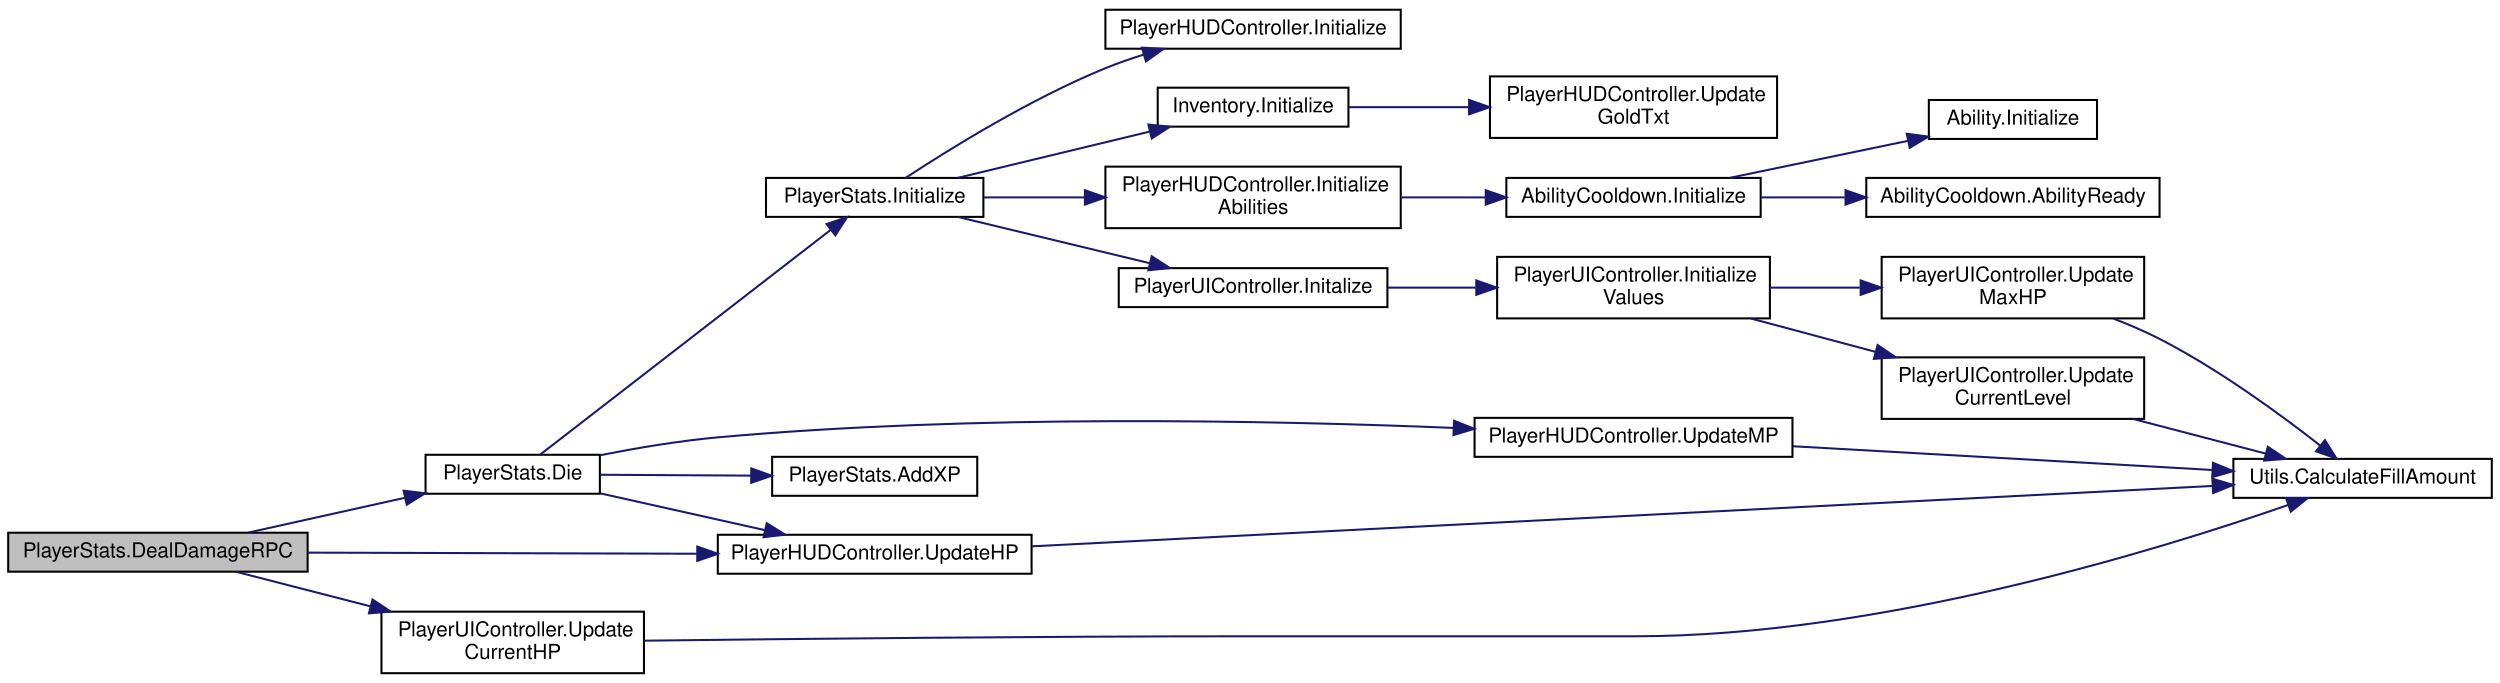
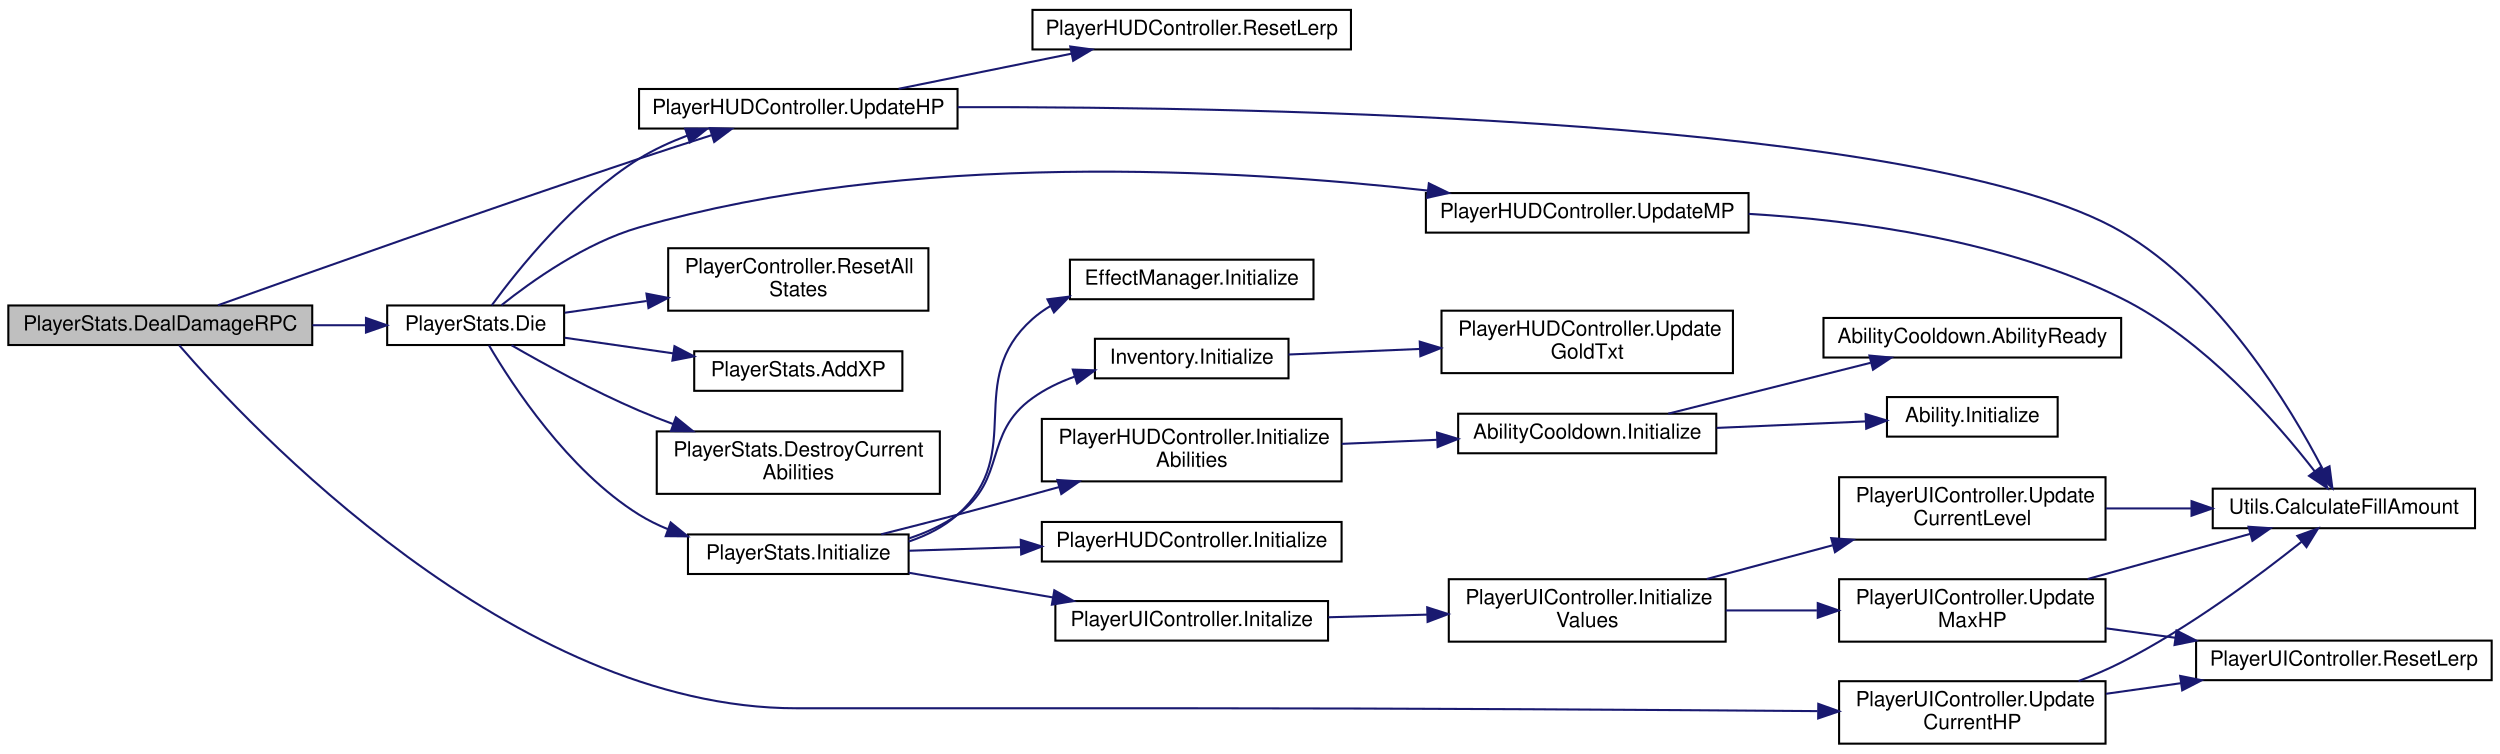
- <svg xmlns="http://www.w3.org/2000/svg" xmlns:xlink="http://www.w3.org/1999/xlink" width="1219pt" height="333pt" viewBox="0.00 0.00 1219.00 332.50">
-   <g id="graph0" class="graph" transform="scale(1 1) rotate(0) translate(4 328.5)">
+ <svg xmlns="http://www.w3.org/2000/svg" xmlns:xlink="http://www.w3.org/1999/xlink" width="1201pt" height="362pt" viewBox="0.00 0.00 1201.00 361.50">
+   <g id="graph0" class="graph" transform="scale(1 1) rotate(0) translate(4 357.5)">
    <g id="node1" class="node">
      <g id="a_node1">
        <a xlink:title=" ">
-           <polygon fill="#bfbfbf" stroke="black" points="0,-50 0,-69 146,-69 146,-50 0,-50" />
-           <text text-anchor="middle" x="73" y="-57" font-family="Helvetica,sans-Serif" font-size="10.00">PlayerStats.DealDamageRPC</text>
+           <polygon fill="#bfbfbf" stroke="black" points="0,-192 0,-211 146,-211 146,-192 0,-192" />
+           <text text-anchor="middle" x="73" y="-199" font-family="Helvetica,sans-Serif" font-size="10.00">PlayerStats.DealDamageRPC</text>
        </a>
      </g>
    </g>
    <g id="node2" class="node">
      <g id="a_node2">
        <a xlink:href="class_player_stats.html#a5caca2bd8f676341a2b269aea8a0f1ff" target="_top" xlink:title="Function that implements what is done when this entity dies.">
-           <polygon fill="none" stroke="black" points="203.5,-88 203.5,-107 288.5,-107 288.5,-88 203.5,-88" />
-           <text text-anchor="middle" x="246" y="-95" font-family="Helvetica,sans-Serif" font-size="10.00">PlayerStats.Die</text>
+           <polygon fill="none" stroke="black" points="182,-192 182,-211 267,-211 267,-192 182,-192" />
+           <text text-anchor="middle" x="224.5" y="-199" font-family="Helvetica,sans-Serif" font-size="10.00">PlayerStats.Die</text>
        </a>
      </g>
    </g>
    <g id="edge1" class="edge">
-       <path fill="none" stroke="midnightblue" d="M117.15,-69.09C140.37,-74.25 169.16,-80.65 193.54,-86.06" />
-       <polygon fill="midnightblue" stroke="midnightblue" points="192.82,-89.49 203.34,-88.24 194.34,-82.66 192.82,-89.49" />
-     </g>
-     <g id="node17" class="node">
-       <g id="a_node17">
+       <path fill="none" stroke="midnightblue" d="M146.12,-201.5C154.73,-201.5 163.39,-201.5 171.63,-201.5" />
+       <polygon fill="midnightblue" stroke="midnightblue" points="171.82,-205 181.82,-201.5 171.82,-198 171.82,-205" />
+     </g>
+     <g id="node21" class="node">
+       <g id="a_node21">
        <a xlink:href="class_player_h_u_d_controller.html#ab2461120d3cfef6e83b38062b1373e04" target="_top" xlink:title=" ">
-           <polygon fill="none" stroke="black" points="346,-49 346,-68 499,-68 499,-49 346,-49" />
-           <text text-anchor="middle" x="422.5" y="-56" font-family="Helvetica,sans-Serif" font-size="10.00">PlayerHUDController.UpdateHP</text>
-         </a>
-       </g>
-     </g>
-     <g id="edge23" class="edge">
-       <path fill="none" stroke="midnightblue" d="M146,-59.29C201.14,-59.13 277.38,-58.91 335.68,-58.75" />
-       <polygon fill="midnightblue" stroke="midnightblue" points="335.99,-62.25 345.98,-58.72 335.97,-55.25 335.99,-62.25" />
-     </g>
-     <g id="node19" class="node">
-       <g id="a_node19">
+           <polygon fill="none" stroke="black" points="303,-296 303,-315 456,-315 456,-296 303,-296" />
+           <text text-anchor="middle" x="379.5" y="-303" font-family="Helvetica,sans-Serif" font-size="10.00">PlayerHUDController.UpdateHP</text>
+         </a>
+       </g>
+     </g>
+     <g id="edge29" class="edge">
+       <path fill="none" stroke="midnightblue" d="M100.71,-211.11C143.35,-226.38 229.49,-256.98 303,-281.5 314.3,-285.27 326.6,-289.24 337.93,-292.83" />
+       <polygon fill="midnightblue" stroke="midnightblue" points="336.99,-296.21 347.58,-295.89 339.1,-289.54 336.99,-296.21" />
+     </g>
+     <g id="node24" class="node">
+       <g id="a_node24">
        <a xlink:href="class_player_u_i_controller.html#aca577b724c1f3f2ed54ad1165a7842c2" target="_top" xlink:title="Sets the current HP value to the Image.">
-           <polygon fill="none" stroke="black" points="182,-0.5 182,-30.5 310,-30.5 310,-0.5 182,-0.5" />
-           <text text-anchor="start" x="190" y="-18.5" font-family="Helvetica,sans-Serif" font-size="10.00">PlayerUIController.Update</text>
-           <text text-anchor="middle" x="246" y="-7.5" font-family="Helvetica,sans-Serif" font-size="10.00">CurrentHP</text>
-         </a>
-       </g>
-     </g>
-     <g id="edge21" class="edge">
-       <path fill="none" stroke="midnightblue" d="M111.1,-49.95C130.27,-45.02 154.28,-38.84 176.65,-33.09" />
-       <polygon fill="midnightblue" stroke="midnightblue" points="177.64,-36.45 186.45,-30.57 175.89,-29.67 177.64,-36.45" />
+           <polygon fill="none" stroke="black" points="879.5,-0.5 879.5,-30.5 1007.5,-30.5 1007.5,-0.5 879.5,-0.5" />
+           <text text-anchor="start" x="887.5" y="-18.5" font-family="Helvetica,sans-Serif" font-size="10.00">PlayerUIController.Update</text>
+           <text text-anchor="middle" x="943.5" y="-7.5" font-family="Helvetica,sans-Serif" font-size="10.00">CurrentHP</text>
+         </a>
+       </g>
+     </g>
+     <g id="edge26" class="edge">
+       <path fill="none" stroke="midnightblue" d="M82.09,-191.87C114.82,-154.01 242.3,-17.5 378.5,-17.5 378.5,-17.5 378.5,-17.5 569.5,-17.5 673.56,-17.5 793.95,-16.71 869.17,-16.13" />
+       <polygon fill="midnightblue" stroke="midnightblue" points="869.5,-19.62 879.47,-16.04 869.45,-12.62 869.5,-19.62" />
    </g>
    <g id="node3" class="node">
      <g id="a_node3">
        <a xlink:href="class_player_stats.html#a2515cde362ce22291cde0073d23e2d9c" target="_top" xlink:title="Add some XP amount.">
-           <polygon fill="none" stroke="black" points="372.5,-87 372.5,-106 472.5,-106 472.5,-87 372.5,-87" />
-           <text text-anchor="middle" x="422.5" y="-94" font-family="Helvetica,sans-Serif" font-size="10.00">PlayerStats.AddXP</text>
+           <polygon fill="none" stroke="black" points="329.5,-170 329.5,-189 429.5,-189 429.5,-170 329.5,-170" />
+           <text text-anchor="middle" x="379.5" y="-177" font-family="Helvetica,sans-Serif" font-size="10.00">PlayerStats.AddXP</text>
        </a>
      </g>
    </g>
    <g id="edge2" class="edge">
-       <path fill="none" stroke="midnightblue" d="M288.8,-97.26C310.77,-97.13 338.07,-96.98 362.18,-96.84" />
-       <polygon fill="midnightblue" stroke="midnightblue" points="362.32,-100.34 372.3,-96.78 362.28,-93.34 362.32,-100.34" />
+       <path fill="none" stroke="midnightblue" d="M267.31,-195.49C283.36,-193.18 301.99,-190.5 319.36,-188" />
+       <polygon fill="midnightblue" stroke="midnightblue" points="320.02,-191.45 329.42,-186.56 319.02,-184.52 320.02,-191.45" />
    </g>
    <g id="node4" class="node">
      <g id="a_node4">
+         <a xlink:href="class_player_stats.html#a620fe13f60352662681e10c7ee39d975" target="_top" xlink:title="We trigger this function when the player dies in order to destroy all the current player abilities ne...">
+           <polygon fill="none" stroke="black" points="311.5,-120.5 311.5,-150.5 447.5,-150.5 447.5,-120.5 311.5,-120.5" />
+           <text text-anchor="start" x="319.5" y="-138.5" font-family="Helvetica,sans-Serif" font-size="10.00">PlayerStats.DestroyCurrent</text>
+           <text text-anchor="middle" x="379.5" y="-127.5" font-family="Helvetica,sans-Serif" font-size="10.00">Abilities</text>
+         </a>
+       </g>
+     </g>
+     <g id="edge3" class="edge">
+       <path fill="none" stroke="midnightblue" d="M241.74,-191.88C257.16,-183 281.16,-169.82 303,-160.5 308.29,-158.24 313.85,-156.06 319.47,-153.99" />
+       <polygon fill="midnightblue" stroke="midnightblue" points="320.68,-157.27 328.92,-150.6 318.32,-150.68 320.68,-157.27" />
+     </g>
+     <g id="node5" class="node">
+       <g id="a_node5">
        <a xlink:href="class_player_stats.html#ae874ab5cbb490cbdcf3f5613b8bc2240" target="_top" xlink:title="Initialize the actual Stats of the Player.">
-           <polygon fill="none" stroke="black" points="369.5,-223 369.5,-242 475.5,-242 475.5,-223 369.5,-223" />
-           <text text-anchor="middle" x="422.5" y="-230" font-family="Helvetica,sans-Serif" font-size="10.00">PlayerStats.Initialize</text>
-         </a>
-       </g>
-     </g>
-     <g id="edge3" class="edge">
-       <path fill="none" stroke="midnightblue" d="M259.55,-107.21C289.36,-130.27 364.63,-188.5 401.09,-216.71" />
-       <polygon fill="midnightblue" stroke="midnightblue" points="399.01,-219.53 409.06,-222.88 403.3,-213.99 399.01,-219.53" />
+           <polygon fill="none" stroke="black" points="326.5,-82 326.5,-101 432.5,-101 432.5,-82 326.5,-82" />
+           <text text-anchor="middle" x="379.5" y="-89" font-family="Helvetica,sans-Serif" font-size="10.00">PlayerStats.Initialize</text>
+         </a>
+       </g>
+     </g>
+     <g id="edge4" class="edge">
+       <path fill="none" stroke="midnightblue" d="M230.92,-191.81C241.93,-173.05 268.8,-131.75 303,-110.5 307.34,-107.81 312.04,-105.49 316.9,-103.51" />
+       <polygon fill="midnightblue" stroke="midnightblue" points="318.19,-106.76 326.4,-100.08 315.81,-100.18 318.19,-106.76" />
+     </g>
+     <g id="node20" class="node">
+       <g id="a_node20">
+         <a xlink:href="class_player_controller.html#a8c6621b8c9485a47a092fd156404c45d" target="_top" xlink:title=" ">
+           <polygon fill="none" stroke="black" points="317,-208.5 317,-238.5 442,-238.5 442,-208.5 317,-208.5" />
+           <text text-anchor="start" x="325" y="-226.5" font-family="Helvetica,sans-Serif" font-size="10.00">PlayerController.ResetAll</text>
+           <text text-anchor="middle" x="379.5" y="-215.5" font-family="Helvetica,sans-Serif" font-size="10.00">States</text>
+         </a>
+       </g>
+     </g>
+     <g id="edge20" class="edge">
+       <path fill="none" stroke="midnightblue" d="M267.31,-207.51C279.51,-209.27 293.2,-211.23 306.69,-213.17" />
+       <polygon fill="midnightblue" stroke="midnightblue" points="306.55,-216.69 316.94,-214.65 307.54,-209.76 306.55,-216.69" />
+     </g>
+     <g id="edge21" class="edge">
+       <path fill="none" stroke="midnightblue" d="M232.26,-211.12C244.49,-227.82 271.93,-262.26 303,-281.5 310.14,-285.92 318.18,-289.6 326.27,-292.64" />
+       <polygon fill="midnightblue" stroke="midnightblue" points="325.15,-295.96 335.75,-295.92 327.44,-289.34 325.15,-295.96" />
+     </g>
+     <g id="node23" class="node">
+       <g id="a_node23">
+         <a xlink:href="class_player_h_u_d_controller.html#a09d27238c0e659b8f98828367c7622ba" target="_top" xlink:title=" ">
+           <polygon fill="none" stroke="black" points="681,-246 681,-265 836,-265 836,-246 681,-246" />
+           <text text-anchor="middle" x="758.5" y="-253" font-family="Helvetica,sans-Serif" font-size="10.00">PlayerHUDController.UpdateMP</text>
+         </a>
+       </g>
+     </g>
+     <g id="edge24" class="edge">
+       <path fill="none" stroke="midnightblue" d="M236.91,-211.14C251.25,-222.59 277.14,-241.06 303,-248.5 432.01,-285.64 590.27,-276.51 681.93,-266.2" />
+       <polygon fill="midnightblue" stroke="midnightblue" points="682.42,-269.67 691.95,-265.04 681.62,-262.72 682.42,-269.67" />
+     </g>
+     <g id="node6" class="node">
+       <g id="a_node6">
+         <a xlink:href="class_player_u_i_controller.html#ab6ed746dec17fdf763bc4ec1d713db7f" target="_top" xlink:title="Initializes all the values and colors for this Player.">
+           <polygon fill="none" stroke="black" points="503,-50 503,-69 634,-69 634,-50 503,-50" />
+           <text text-anchor="middle" x="568.5" y="-57" font-family="Helvetica,sans-Serif" font-size="10.00">PlayerUIController.Initalize</text>
+         </a>
+       </g>
+     </g>
+     <g id="edge5" class="edge">
+       <path fill="none" stroke="midnightblue" d="M432.59,-82.59C454.05,-78.91 479.17,-74.62 501.87,-70.73" />
+       <polygon fill="midnightblue" stroke="midnightblue" points="502.5,-74.17 511.77,-69.04 501.32,-67.27 502.5,-74.17" />
+     </g>
+     <g id="node12" class="node">
+       <g id="a_node12">
+         <a xlink:href="class_player_h_u_d_controller.html#a3717d3272b98e6e47c909bdb5af2a99f" target="_top" xlink:title=" ">
+           <polygon fill="none" stroke="black" points="496.5,-88 496.5,-107 640.5,-107 640.5,-88 496.5,-88" />
+           <text text-anchor="middle" x="568.5" y="-95" font-family="Helvetica,sans-Serif" font-size="10.00">PlayerHUDController.Initialize</text>
+         </a>
+       </g>
+     </g>
+     <g id="edge12" class="edge">
+       <path fill="none" stroke="midnightblue" d="M432.59,-93.17C449.28,-93.71 468.17,-94.31 486.42,-94.9" />
+       <polygon fill="midnightblue" stroke="midnightblue" points="486.36,-98.4 496.47,-95.22 486.59,-91.4 486.36,-98.4" />
+     </g>
+     <g id="node13" class="node">
+       <g id="a_node13">
+         <a xlink:href="class_effect_manager.html#a5b9a498227bc61493b5246eb1303fc6e" target="_top" xlink:title="This method initializes the EffectManager with the proper HUD Controller to start showing the effects...">
+           <polygon fill="none" stroke="black" points="510,-214 510,-233 627,-233 627,-214 510,-214" />
+           <text text-anchor="middle" x="568.5" y="-221" font-family="Helvetica,sans-Serif" font-size="10.00">EffectManager.Initialize</text>
+         </a>
+       </g>
+     </g>
+     <g id="edge13" class="edge">
+       <path fill="none" stroke="midnightblue" d="M432.51,-97.58C441.08,-100.45 449.33,-104.58 456,-110.5 489.46,-140.19 458.54,-174.81 492,-204.5 494.66,-206.86 497.57,-208.93 500.65,-210.76" />
+       <polygon fill="midnightblue" stroke="midnightblue" points="499.2,-213.95 509.71,-215.26 502.32,-207.68 499.2,-213.95" />
+     </g>
+     <g id="node14" class="node">
+       <g id="a_node14">
+         <a xlink:href="class_inventory.html#af5cb79cb50692e3fb6c98df25812dcbc" target="_top" xlink:title=" ">
+           <polygon fill="none" stroke="black" points="522,-176 522,-195 615,-195 615,-176 522,-176" />
+           <text text-anchor="middle" x="568.5" y="-183" font-family="Helvetica,sans-Serif" font-size="10.00">Inventory.Initialize</text>
+         </a>
+       </g>
+     </g>
+     <g id="edge14" class="edge">
+       <path fill="none" stroke="midnightblue" d="M432.74,-99.14C441,-101.86 449.08,-105.53 456,-110.5 480.03,-127.76 467.97,-149.24 492,-166.5 498.04,-170.84 504.97,-174.19 512.12,-176.78" />
+       <polygon fill="midnightblue" stroke="midnightblue" points="511.37,-180.21 521.96,-179.85 513.46,-173.53 511.37,-180.21" />
+     </g>
+     <g id="node16" class="node">
+       <g id="a_node16">
+         <a xlink:href="class_player_h_u_d_controller.html#adf30ead91cd36140e32d0ad158fbbae4" target="_top" xlink:title=" ">
+           <polygon fill="none" stroke="black" points="496.5,-126.5 496.5,-156.5 640.5,-156.5 640.5,-126.5 496.5,-126.5" />
+           <text text-anchor="start" x="504.5" y="-144.5" font-family="Helvetica,sans-Serif" font-size="10.00">PlayerHUDController.Initialize</text>
+           <text text-anchor="middle" x="568.5" y="-133.5" font-family="Helvetica,sans-Serif" font-size="10.00">Abilities</text>
+         </a>
+       </g>
+     </g>
+     <g id="edge16" class="edge">
+       <path fill="none" stroke="midnightblue" d="M419.34,-101.08C431.13,-104.04 444.11,-107.35 456,-110.5 471.84,-114.7 488.91,-119.36 504.81,-123.78" />
+       <polygon fill="midnightblue" stroke="midnightblue" points="503.97,-127.18 514.54,-126.49 505.85,-120.43 503.97,-127.18" />
+     </g>
+     <g id="node7" class="node">
+       <g id="a_node7">
+         <a xlink:href="class_player_u_i_controller.html#aa5b61a93967fa5ce39bfd950a9e9d584" target="_top" xlink:title="Initializes all the values into the Image and Text.">
+           <polygon fill="none" stroke="black" points="692,-49.5 692,-79.5 825,-79.5 825,-49.5 692,-49.5" />
+           <text text-anchor="start" x="700" y="-67.5" font-family="Helvetica,sans-Serif" font-size="10.00">PlayerUIController.Initialize</text>
+           <text text-anchor="middle" x="758.5" y="-56.5" font-family="Helvetica,sans-Serif" font-size="10.00">Values</text>
+         </a>
+       </g>
+     </g>
+     <g id="edge6" class="edge">
+       <path fill="none" stroke="midnightblue" d="M634.2,-61.22C649.45,-61.63 665.84,-62.06 681.53,-62.48" />
+       <polygon fill="midnightblue" stroke="midnightblue" points="681.63,-65.98 691.72,-62.75 681.82,-58.99 681.63,-65.98" />
+     </g>
+     <g id="node8" class="node">
+       <g id="a_node8">
+         <a xlink:href="class_player_u_i_controller.html#adadd54ec10a1236aa7c08022d27fa068" target="_top" xlink:title="Sets the current level and xp to the Image.">
+           <polygon fill="none" stroke="black" points="879.5,-98.5 879.5,-128.5 1007.5,-128.5 1007.5,-98.5 879.5,-98.5" />
+           <text text-anchor="start" x="887.5" y="-116.5" font-family="Helvetica,sans-Serif" font-size="10.00">PlayerUIController.Update</text>
+           <text text-anchor="middle" x="943.5" y="-105.5" font-family="Helvetica,sans-Serif" font-size="10.00">CurrentLevel</text>
+         </a>
+       </g>
+     </g>
+     <g id="edge7" class="edge">
+       <path fill="none" stroke="midnightblue" d="M815.9,-79.6C835.04,-84.73 856.59,-90.5 876.41,-95.8" />
+       <polygon fill="midnightblue" stroke="midnightblue" points="875.72,-99.24 886.29,-98.45 877.53,-92.48 875.72,-99.24" />
+     </g>
+     <g id="node10" class="node">
+       <g id="a_node10">
+         <a xlink:href="class_player_u_i_controller.html#aacc9f1b78d9e1adab16f8fc2ec246dfb" target="_top" xlink:title=" ">
+           <polygon fill="none" stroke="black" points="879.5,-49.5 879.5,-79.5 1007.5,-79.5 1007.5,-49.5 879.5,-49.5" />
+           <text text-anchor="start" x="887.5" y="-67.5" font-family="Helvetica,sans-Serif" font-size="10.00">PlayerUIController.Update</text>
+           <text text-anchor="middle" x="943.5" y="-56.5" font-family="Helvetica,sans-Serif" font-size="10.00">MaxHP</text>
+         </a>
+       </g>
+     </g>
+     <g id="edge9" class="edge">
+       <path fill="none" stroke="midnightblue" d="M825.05,-64.5C839.25,-64.5 854.35,-64.5 868.83,-64.5" />
+       <polygon fill="midnightblue" stroke="midnightblue" points="869.25,-68 879.25,-64.5 869.25,-61 869.25,-68" />
+     </g>
+     <g id="node9" class="node">
+       <g id="a_node9">
+         <a xlink:href="class_utils.html#a459472171f68c903c975020cc5b02fee" target="_top" xlink:title="Calculates the actual normalized fill amount for the image.">
+           <polygon fill="none" stroke="black" points="1059,-104 1059,-123 1185,-123 1185,-104 1059,-104" />
+           <text text-anchor="middle" x="1122" y="-111" font-family="Helvetica,sans-Serif" font-size="10.00">Utils.CalculateFillAmount</text>
+         </a>
+       </g>
+     </g>
+     <g id="edge8" class="edge">
+       <path fill="none" stroke="midnightblue" d="M1007.72,-113.5C1020.96,-113.5 1035.03,-113.5 1048.57,-113.5" />
+       <polygon fill="midnightblue" stroke="midnightblue" points="1048.81,-117 1058.81,-113.5 1048.81,-110 1048.81,-117" />
+     </g>
+     <g id="edge10" class="edge">
+       <path fill="none" stroke="midnightblue" d="M998.9,-79.6C1023.98,-86.56 1053.36,-94.72 1077.02,-101.29" />
+       <polygon fill="midnightblue" stroke="midnightblue" points="1076.2,-104.7 1086.77,-104 1078.07,-97.95 1076.2,-104.7" />
+     </g>
+     <g id="node11" class="node">
+       <g id="a_node11">
+         <a xlink:href="class_player_u_i_controller.html#aaa62b1e4dc1ee6689adbc72b8dcb73d3" target="_top" xlink:title="When you heal HP, we will reset the lerped bar">
+           <polygon fill="none" stroke="black" points="1051,-31 1051,-50 1193,-50 1193,-31 1051,-31" />
+           <text text-anchor="middle" x="1122" y="-38" font-family="Helvetica,sans-Serif" font-size="10.00">PlayerUIController.ResetLerp</text>
+         </a>
+       </g>
+     </g>
+     <g id="edge11" class="edge">
+       <path fill="none" stroke="midnightblue" d="M1007.72,-55.9C1018.48,-54.44 1029.77,-52.91 1040.89,-51.39" />
+       <polygon fill="midnightblue" stroke="midnightblue" points="1041.6,-54.83 1051.03,-50.01 1040.65,-47.89 1041.6,-54.83" />
+     </g>
+     <g id="node15" class="node">
+       <g id="a_node15">
+         <a xlink:href="class_player_h_u_d_controller.html#aeef77dcdfaf1c9b719e4350c17c88fa5" target="_top" xlink:title=" ">
+           <polygon fill="none" stroke="black" points="688.5,-178.5 688.5,-208.5 828.5,-208.5 828.5,-178.5 688.5,-178.5" />
+           <text text-anchor="start" x="696.5" y="-196.5" font-family="Helvetica,sans-Serif" font-size="10.00">PlayerHUDController.Update</text>
+           <text text-anchor="middle" x="758.5" y="-185.5" font-family="Helvetica,sans-Serif" font-size="10.00">GoldTxt</text>
+         </a>
+       </g>
+     </g>
+     <g id="edge15" class="edge">
+       <path fill="none" stroke="midnightblue" d="M615.01,-187.44C633.96,-188.24 656.53,-189.2 678.06,-190.12" />
+       <polygon fill="midnightblue" stroke="midnightblue" points="678.05,-193.62 688.19,-190.55 678.35,-186.63 678.05,-193.62" />
+     </g>
+     <g id="node17" class="node">
+       <g id="a_node17">
+         <a xlink:href="class_ability_cooldown.html#aa01c150ac26f1694a1e174e152510094" target="_top" xlink:title="Initializes the current AbilityCooldown.">
+           <polygon fill="none" stroke="black" points="696.5,-140 696.5,-159 820.5,-159 820.5,-140 696.5,-140" />
+           <text text-anchor="middle" x="758.5" y="-147" font-family="Helvetica,sans-Serif" font-size="10.00">AbilityCooldown.Initialize</text>
+         </a>
+       </g>
    </g>
    <g id="edge17" class="edge">
-       <path fill="none" stroke="midnightblue" d="M288.8,-88.16C312.83,-82.79 343.25,-75.99 368.9,-70.26" />
-       <polygon fill="midnightblue" stroke="midnightblue" points="369.84,-73.63 378.83,-68.04 368.31,-66.8 369.84,-73.63" />
+       <path fill="none" stroke="midnightblue" d="M640.57,-144.52C655.53,-145.16 671.31,-145.83 686.27,-146.47" />
+       <polygon fill="midnightblue" stroke="midnightblue" points="686.33,-149.97 696.47,-146.9 686.63,-142.98 686.33,-149.97" />
    </g>
    <g id="node18" class="node">
      <g id="a_node18">
-         <a xlink:href="class_player_h_u_d_controller.html#a09d27238c0e659b8f98828367c7622ba" target="_top" xlink:title=" ">
-           <polygon fill="none" stroke="black" points="715,-106 715,-125 870,-125 870,-106 715,-106" />
-           <text text-anchor="middle" x="792.5" y="-113" font-family="Helvetica,sans-Serif" font-size="10.00">PlayerHUDController.UpdateMP</text>
+         <a xlink:href="class_ability_cooldown.html#a2142f4ae1a75b2e88bd33d8553680a33" target="_top" xlink:title="This function is called whenever this ability is ready and you have enough mana.">
+           <polygon fill="none" stroke="black" points="872,-186 872,-205 1015,-205 1015,-186 872,-186" />
+           <text text-anchor="middle" x="943.5" y="-193" font-family="Helvetica,sans-Serif" font-size="10.00">AbilityCooldown.AbilityReady</text>
+         </a>
+       </g>
+     </g>
+     <g id="edge18" class="edge">
+       <path fill="none" stroke="midnightblue" d="M797.42,-159.03C825.64,-166.12 864.35,-175.86 894.69,-183.48" />
+       <polygon fill="midnightblue" stroke="midnightblue" points="894.08,-186.94 904.63,-185.98 895.79,-180.15 894.08,-186.94" />
+     </g>
+     <g id="node19" class="node">
+       <g id="a_node19">
+         <a xlink:href="class_ability.html#a680fce4c2981c462afc82d28fe3958ef" target="_top" xlink:title=" ">
+           <polygon fill="none" stroke="black" points="902.5,-148 902.5,-167 984.5,-167 984.5,-148 902.5,-148" />
+           <text text-anchor="middle" x="943.5" y="-155" font-family="Helvetica,sans-Serif" font-size="10.00">Ability.Initialize</text>
        </a>
      </g>
    </g>
    <g id="edge19" class="edge">
-       <path fill="none" stroke="midnightblue" d="M288.68,-106.8C306.27,-110.27 327.04,-113.79 346,-115.5 470.24,-126.7 614.76,-123.79 704.7,-120.1" />
-       <polygon fill="midnightblue" stroke="midnightblue" points="705,-123.59 714.85,-119.67 704.71,-116.6 705,-123.59" />
-     </g>
-     <g id="node5" class="node">
-       <g id="a_node5">
-         <a xlink:href="class_player_u_i_controller.html#ab6ed746dec17fdf763bc4ec1d713db7f" target="_top" xlink:title="Initializes all the values and colors for this Player.">
-           <polygon fill="none" stroke="black" points="541.5,-179 541.5,-198 672.5,-198 672.5,-179 541.5,-179" />
-           <text text-anchor="middle" x="607" y="-186" font-family="Helvetica,sans-Serif" font-size="10.00">PlayerUIController.Initalize</text>
-         </a>
-       </g>
-     </g>
-     <g id="edge4" class="edge">
-       <path fill="none" stroke="midnightblue" d="M463.1,-222.95C490.48,-216.35 527.12,-207.52 556.44,-200.45" />
-       <polygon fill="midnightblue" stroke="midnightblue" points="557.58,-203.78 566.48,-198.03 555.94,-196.97 557.58,-203.78" />
-     </g>
-     <g id="node10" class="node">
-       <g id="a_node10">
-         <a xlink:href="class_player_h_u_d_controller.html#a3717d3272b98e6e47c909bdb5af2a99f" target="_top" xlink:title=" ">
-           <polygon fill="none" stroke="black" points="535,-305 535,-324 679,-324 679,-305 535,-305" />
-           <text text-anchor="middle" x="607" y="-312" font-family="Helvetica,sans-Serif" font-size="10.00">PlayerHUDController.Initialize</text>
-         </a>
-       </g>
-     </g>
-     <g id="edge10" class="edge">
-       <path fill="none" stroke="midnightblue" d="M437.69,-242.08C458.32,-255.64 498.16,-280.45 535,-295.5 540.89,-297.91 547.18,-300.1 553.49,-302.06" />
-       <polygon fill="midnightblue" stroke="midnightblue" points="552.79,-305.51 563.37,-304.97 554.77,-298.79 552.79,-305.51" />
-     </g>
-     <g id="node11" class="node">
-       <g id="a_node11">
-         <a xlink:href="class_inventory.html#af5cb79cb50692e3fb6c98df25812dcbc" target="_top" xlink:title=" ">
-           <polygon fill="none" stroke="black" points="560.5,-267 560.5,-286 653.5,-286 653.5,-267 560.5,-267" />
-           <text text-anchor="middle" x="607" y="-274" font-family="Helvetica,sans-Serif" font-size="10.00">Inventory.Initialize</text>
-         </a>
-       </g>
-     </g>
-     <g id="edge11" class="edge">
-       <path fill="none" stroke="midnightblue" d="M463.1,-242.05C490.48,-248.65 527.12,-257.48 556.44,-264.55" />
-       <polygon fill="midnightblue" stroke="midnightblue" points="555.94,-268.03 566.48,-266.97 557.58,-261.22 555.94,-268.03" />
-     </g>
-     <g id="node13" class="node">
-       <g id="a_node13">
-         <a xlink:href="class_player_h_u_d_controller.html#adf30ead91cd36140e32d0ad158fbbae4" target="_top" xlink:title=" ">
-           <polygon fill="none" stroke="black" points="535,-217.5 535,-247.5 679,-247.5 679,-217.5 535,-217.5" />
-           <text text-anchor="start" x="543" y="-235.5" font-family="Helvetica,sans-Serif" font-size="10.00">PlayerHUDController.Initialize</text>
-           <text text-anchor="middle" x="607" y="-224.5" font-family="Helvetica,sans-Serif" font-size="10.00">Abilities</text>
-         </a>
-       </g>
-     </g>
-     <g id="edge13" class="edge">
-       <path fill="none" stroke="midnightblue" d="M475.8,-232.5C491.06,-232.5 508.12,-232.5 524.73,-232.5" />
-       <polygon fill="midnightblue" stroke="midnightblue" points="524.99,-236 534.99,-232.5 524.99,-229 524.99,-236" />
-     </g>
-     <g id="node6" class="node">
-       <g id="a_node6">
-         <a xlink:href="class_player_u_i_controller.html#aa5b61a93967fa5ce39bfd950a9e9d584" target="_top" xlink:title="Initializes all the values into the Image and Text.">
-           <polygon fill="none" stroke="black" points="726,-173.5 726,-203.5 859,-203.5 859,-173.5 726,-173.5" />
-           <text text-anchor="start" x="734" y="-191.5" font-family="Helvetica,sans-Serif" font-size="10.00">PlayerUIController.Initialize</text>
-           <text text-anchor="middle" x="792.5" y="-180.5" font-family="Helvetica,sans-Serif" font-size="10.00">Values</text>
-         </a>
-       </g>
-     </g>
-     <g id="edge5" class="edge">
-       <path fill="none" stroke="midnightblue" d="M672.7,-188.5C686.56,-188.5 701.33,-188.5 715.58,-188.5" />
-       <polygon fill="midnightblue" stroke="midnightblue" points="715.84,-192 725.84,-188.5 715.84,-185 715.84,-192" />
-     </g>
-     <g id="node7" class="node">
-       <g id="a_node7">
-         <a xlink:href="class_player_u_i_controller.html#adadd54ec10a1236aa7c08022d27fa068" target="_top" xlink:title="Sets the current level and xp to the Image.">
-           <polygon fill="none" stroke="black" points="913.5,-124.5 913.5,-154.5 1041.5,-154.5 1041.5,-124.5 913.5,-124.5" />
-           <text text-anchor="start" x="921.5" y="-142.5" font-family="Helvetica,sans-Serif" font-size="10.00">PlayerUIController.Update</text>
-           <text text-anchor="middle" x="977.5" y="-131.5" font-family="Helvetica,sans-Serif" font-size="10.00">CurrentLevel</text>
-         </a>
-       </g>
-     </g>
-     <g id="edge6" class="edge">
-       <path fill="none" stroke="midnightblue" d="M849.9,-173.4C869.04,-168.27 890.59,-162.5 910.41,-157.2" />
-       <polygon fill="midnightblue" stroke="midnightblue" points="911.53,-160.52 920.29,-154.55 909.72,-153.76 911.53,-160.52" />
-     </g>
-     <g id="node9" class="node">
-       <g id="a_node9">
-         <a xlink:href="class_player_u_i_controller.html#aacc9f1b78d9e1adab16f8fc2ec246dfb" target="_top" xlink:title=" ">
-           <polygon fill="none" stroke="black" points="913.5,-173.5 913.5,-203.5 1041.5,-203.5 1041.5,-173.5 913.5,-173.5" />
-           <text text-anchor="start" x="921.5" y="-191.5" font-family="Helvetica,sans-Serif" font-size="10.00">PlayerUIController.Update</text>
-           <text text-anchor="middle" x="977.5" y="-180.5" font-family="Helvetica,sans-Serif" font-size="10.00">MaxHP</text>
-         </a>
-       </g>
-     </g>
-     <g id="edge8" class="edge">
-       <path fill="none" stroke="midnightblue" d="M859.05,-188.5C873.25,-188.5 888.35,-188.5 902.83,-188.5" />
-       <polygon fill="midnightblue" stroke="midnightblue" points="903.25,-192 913.25,-188.5 903.25,-185 903.25,-192" />
-     </g>
-     <g id="node8" class="node">
-       <g id="a_node8">
-         <a xlink:href="class_utils.html#a459472171f68c903c975020cc5b02fee" target="_top" xlink:title="Calculates the actual normalized fill amount for the image.">
-           <polygon fill="none" stroke="black" points="1085,-86 1085,-105 1211,-105 1211,-86 1085,-86" />
-           <text text-anchor="middle" x="1148" y="-93" font-family="Helvetica,sans-Serif" font-size="10.00">Utils.CalculateFillAmount</text>
-         </a>
-       </g>
-     </g>
-     <g id="edge7" class="edge">
-       <path fill="none" stroke="midnightblue" d="M1036.02,-124.48C1057.14,-118.96 1080.77,-112.8 1100.77,-107.57" />
-       <polygon fill="midnightblue" stroke="midnightblue" points="1101.78,-110.93 1110.57,-105.01 1100.01,-104.15 1101.78,-110.93" />
-     </g>
-     <g id="edge9" class="edge">
-       <path fill="none" stroke="midnightblue" d="M1026.63,-173.37C1034.26,-170.42 1041.95,-167.11 1049,-163.5 1077.93,-148.67 1108.22,-126.46 1127.33,-111.5" />
-       <polygon fill="midnightblue" stroke="midnightblue" points="1129.63,-114.15 1135.28,-105.19 1125.28,-108.67 1129.63,-114.15" />
-     </g>
-     <g id="node12" class="node">
-       <g id="a_node12">
-         <a xlink:href="class_player_h_u_d_controller.html#aeef77dcdfaf1c9b719e4350c17c88fa5" target="_top" xlink:title=" ">
-           <polygon fill="none" stroke="black" points="722.5,-261.5 722.5,-291.5 862.5,-291.5 862.5,-261.5 722.5,-261.5" />
-           <text text-anchor="start" x="730.5" y="-279.5" font-family="Helvetica,sans-Serif" font-size="10.00">PlayerHUDController.Update</text>
-           <text text-anchor="middle" x="792.5" y="-268.5" font-family="Helvetica,sans-Serif" font-size="10.00">GoldTxt</text>
-         </a>
-       </g>
-     </g>
-     <g id="edge12" class="edge">
-       <path fill="none" stroke="midnightblue" d="M653.83,-276.5C671.54,-276.5 692.32,-276.5 712.3,-276.5" />
-       <polygon fill="midnightblue" stroke="midnightblue" points="712.33,-280 722.33,-276.5 712.33,-273 712.33,-280" />
-     </g>
-     <g id="node14" class="node">
-       <g id="a_node14">
-         <a xlink:href="class_ability_cooldown.html#aa01c150ac26f1694a1e174e152510094" target="_top" xlink:title="Initializes the current AbilityCooldown.">
-           <polygon fill="none" stroke="black" points="730.5,-223 730.5,-242 854.5,-242 854.5,-223 730.5,-223" />
-           <text text-anchor="middle" x="792.5" y="-230" font-family="Helvetica,sans-Serif" font-size="10.00">AbilityCooldown.Initialize</text>
-         </a>
-       </g>
-     </g>
-     <g id="edge14" class="edge">
-       <path fill="none" stroke="midnightblue" d="M679.21,-232.5C692.7,-232.5 706.81,-232.5 720.29,-232.5" />
-       <polygon fill="midnightblue" stroke="midnightblue" points="720.46,-236 730.46,-232.5 720.46,-229 720.46,-236" />
-     </g>
-     <g id="node15" class="node">
-       <g id="a_node15">
-         <a xlink:href="class_ability_cooldown.html#a2142f4ae1a75b2e88bd33d8553680a33" target="_top" xlink:title="This function is called whenever this ability is ready and you have enough mana.">
-           <polygon fill="none" stroke="black" points="906,-223 906,-242 1049,-242 1049,-223 906,-223" />
-           <text text-anchor="middle" x="977.5" y="-230" font-family="Helvetica,sans-Serif" font-size="10.00">AbilityCooldown.AbilityReady</text>
-         </a>
-       </g>
-     </g>
-     <g id="edge15" class="edge">
-       <path fill="none" stroke="midnightblue" d="M854.69,-232.5C867.77,-232.5 881.79,-232.5 895.48,-232.5" />
-       <polygon fill="midnightblue" stroke="midnightblue" points="895.88,-236 905.88,-232.5 895.88,-229 895.88,-236" />
-     </g>
-     <g id="node16" class="node">
-       <g id="a_node16">
-         <a xlink:href="class_ability.html#a680fce4c2981c462afc82d28fe3958ef" target="_top" xlink:title=" ">
-           <polygon fill="none" stroke="black" points="936.5,-261 936.5,-280 1018.5,-280 1018.5,-261 936.5,-261" />
-           <text text-anchor="middle" x="977.5" y="-268" font-family="Helvetica,sans-Serif" font-size="10.00">Ability.Initialize</text>
-         </a>
-       </g>
-     </g>
-     <g id="edge16" class="edge">
-       <path fill="none" stroke="midnightblue" d="M839.68,-242.09C866.06,-247.57 899.17,-254.44 926.21,-260.06" />
-       <polygon fill="midnightblue" stroke="midnightblue" points="925.75,-263.54 936.25,-262.14 927.17,-256.68 925.75,-263.54" />
-     </g>
-     <g id="edge18" class="edge">
-       <path fill="none" stroke="midnightblue" d="M499.22,-62.37C639.39,-69.54 937.51,-84.79 1074.9,-91.81" />
-       <polygon fill="midnightblue" stroke="midnightblue" points="1074.75,-95.31 1084.91,-92.32 1075.1,-88.32 1074.75,-95.31" />
-     </g>
-     <g id="edge20" class="edge">
-       <path fill="none" stroke="midnightblue" d="M870.2,-111.16C930.96,-107.72 1015.23,-102.96 1074.78,-99.59" />
-       <polygon fill="midnightblue" stroke="midnightblue" points="1075.07,-103.08 1084.86,-99.02 1074.68,-96.09 1075.07,-103.08" />
+       <path fill="none" stroke="midnightblue" d="M820.69,-152.18C843.92,-153.19 870.09,-154.33 892.21,-155.3" />
+       <polygon fill="midnightblue" stroke="midnightblue" points="892.24,-158.81 902.38,-155.75 892.54,-151.81 892.24,-158.81" />
    </g>
    <g id="edge22" class="edge">
-       <path fill="none" stroke="midnightblue" d="M310.23,-16.35C381.94,-17.23 502.38,-18.5 606,-18.5 606,-18.5 606,-18.5 793.5,-18.5 912.44,-18.5 1048.85,-60.63 1111.8,-82.57" />
-       <polygon fill="midnightblue" stroke="midnightblue" points="1110.66,-85.88 1121.25,-85.9 1112.99,-79.28 1110.66,-85.88" />
+       <path fill="none" stroke="midnightblue" d="M456.09,-306.28C603.23,-306.55 921.86,-300.64 1015,-246.5 1062.04,-219.16 1096.28,-162.27 1111.78,-132.53" />
+       <polygon fill="midnightblue" stroke="midnightblue" points="1115.09,-133.75 1116.47,-123.24 1108.84,-130.59 1115.09,-133.75" />
+     </g>
+     <g id="node22" class="node">
+       <g id="a_node22">
+         <a xlink:href="class_player_h_u_d_controller.html#ad2c7c75671ae997600550e725a75e136" target="_top" xlink:title=" ">
+           <polygon fill="none" stroke="black" points="492,-334 492,-353 645,-353 645,-334 492,-334" />
+           <text text-anchor="middle" x="568.5" y="-341" font-family="Helvetica,sans-Serif" font-size="10.00">PlayerHUDController.ResetLerp</text>
+         </a>
+       </g>
+     </g>
+     <g id="edge23" class="edge">
+       <path fill="none" stroke="midnightblue" d="M427.69,-315.09C452.92,-320.22 484.17,-326.57 510.73,-331.96" />
+       <polygon fill="midnightblue" stroke="midnightblue" points="510.15,-335.42 520.65,-333.98 511.55,-328.56 510.15,-335.42" />
+     </g>
+     <g id="edge25" class="edge">
+       <path fill="none" stroke="midnightblue" d="M836.05,-255C888.79,-251.9 959.15,-242.18 1015,-214.5 1054.99,-194.68 1089.98,-154.54 1108.03,-131.27" />
+       <polygon fill="midnightblue" stroke="midnightblue" points="1110.85,-133.35 1114.09,-123.26 1105.26,-129.13 1110.85,-133.35" />
+     </g>
+     <g id="edge27" class="edge">
+       <path fill="none" stroke="midnightblue" d="M994.53,-30.57C1001.53,-33.24 1008.54,-36.23 1015,-39.5 1047.41,-55.91 1081.22,-81.16 1101.69,-97.5" />
+       <polygon fill="midnightblue" stroke="midnightblue" points="1099.63,-100.34 1109.61,-103.91 1104.04,-94.9 1099.63,-100.34" />
+     </g>
+     <g id="edge28" class="edge">
+       <path fill="none" stroke="midnightblue" d="M1007.72,-24.45C1019.39,-26.11 1031.7,-27.85 1043.73,-29.55" />
+       <polygon fill="midnightblue" stroke="midnightblue" points="1043.35,-33.04 1053.74,-30.97 1044.33,-26.11 1043.35,-33.04" />
    </g>
  </g>
</svg>
